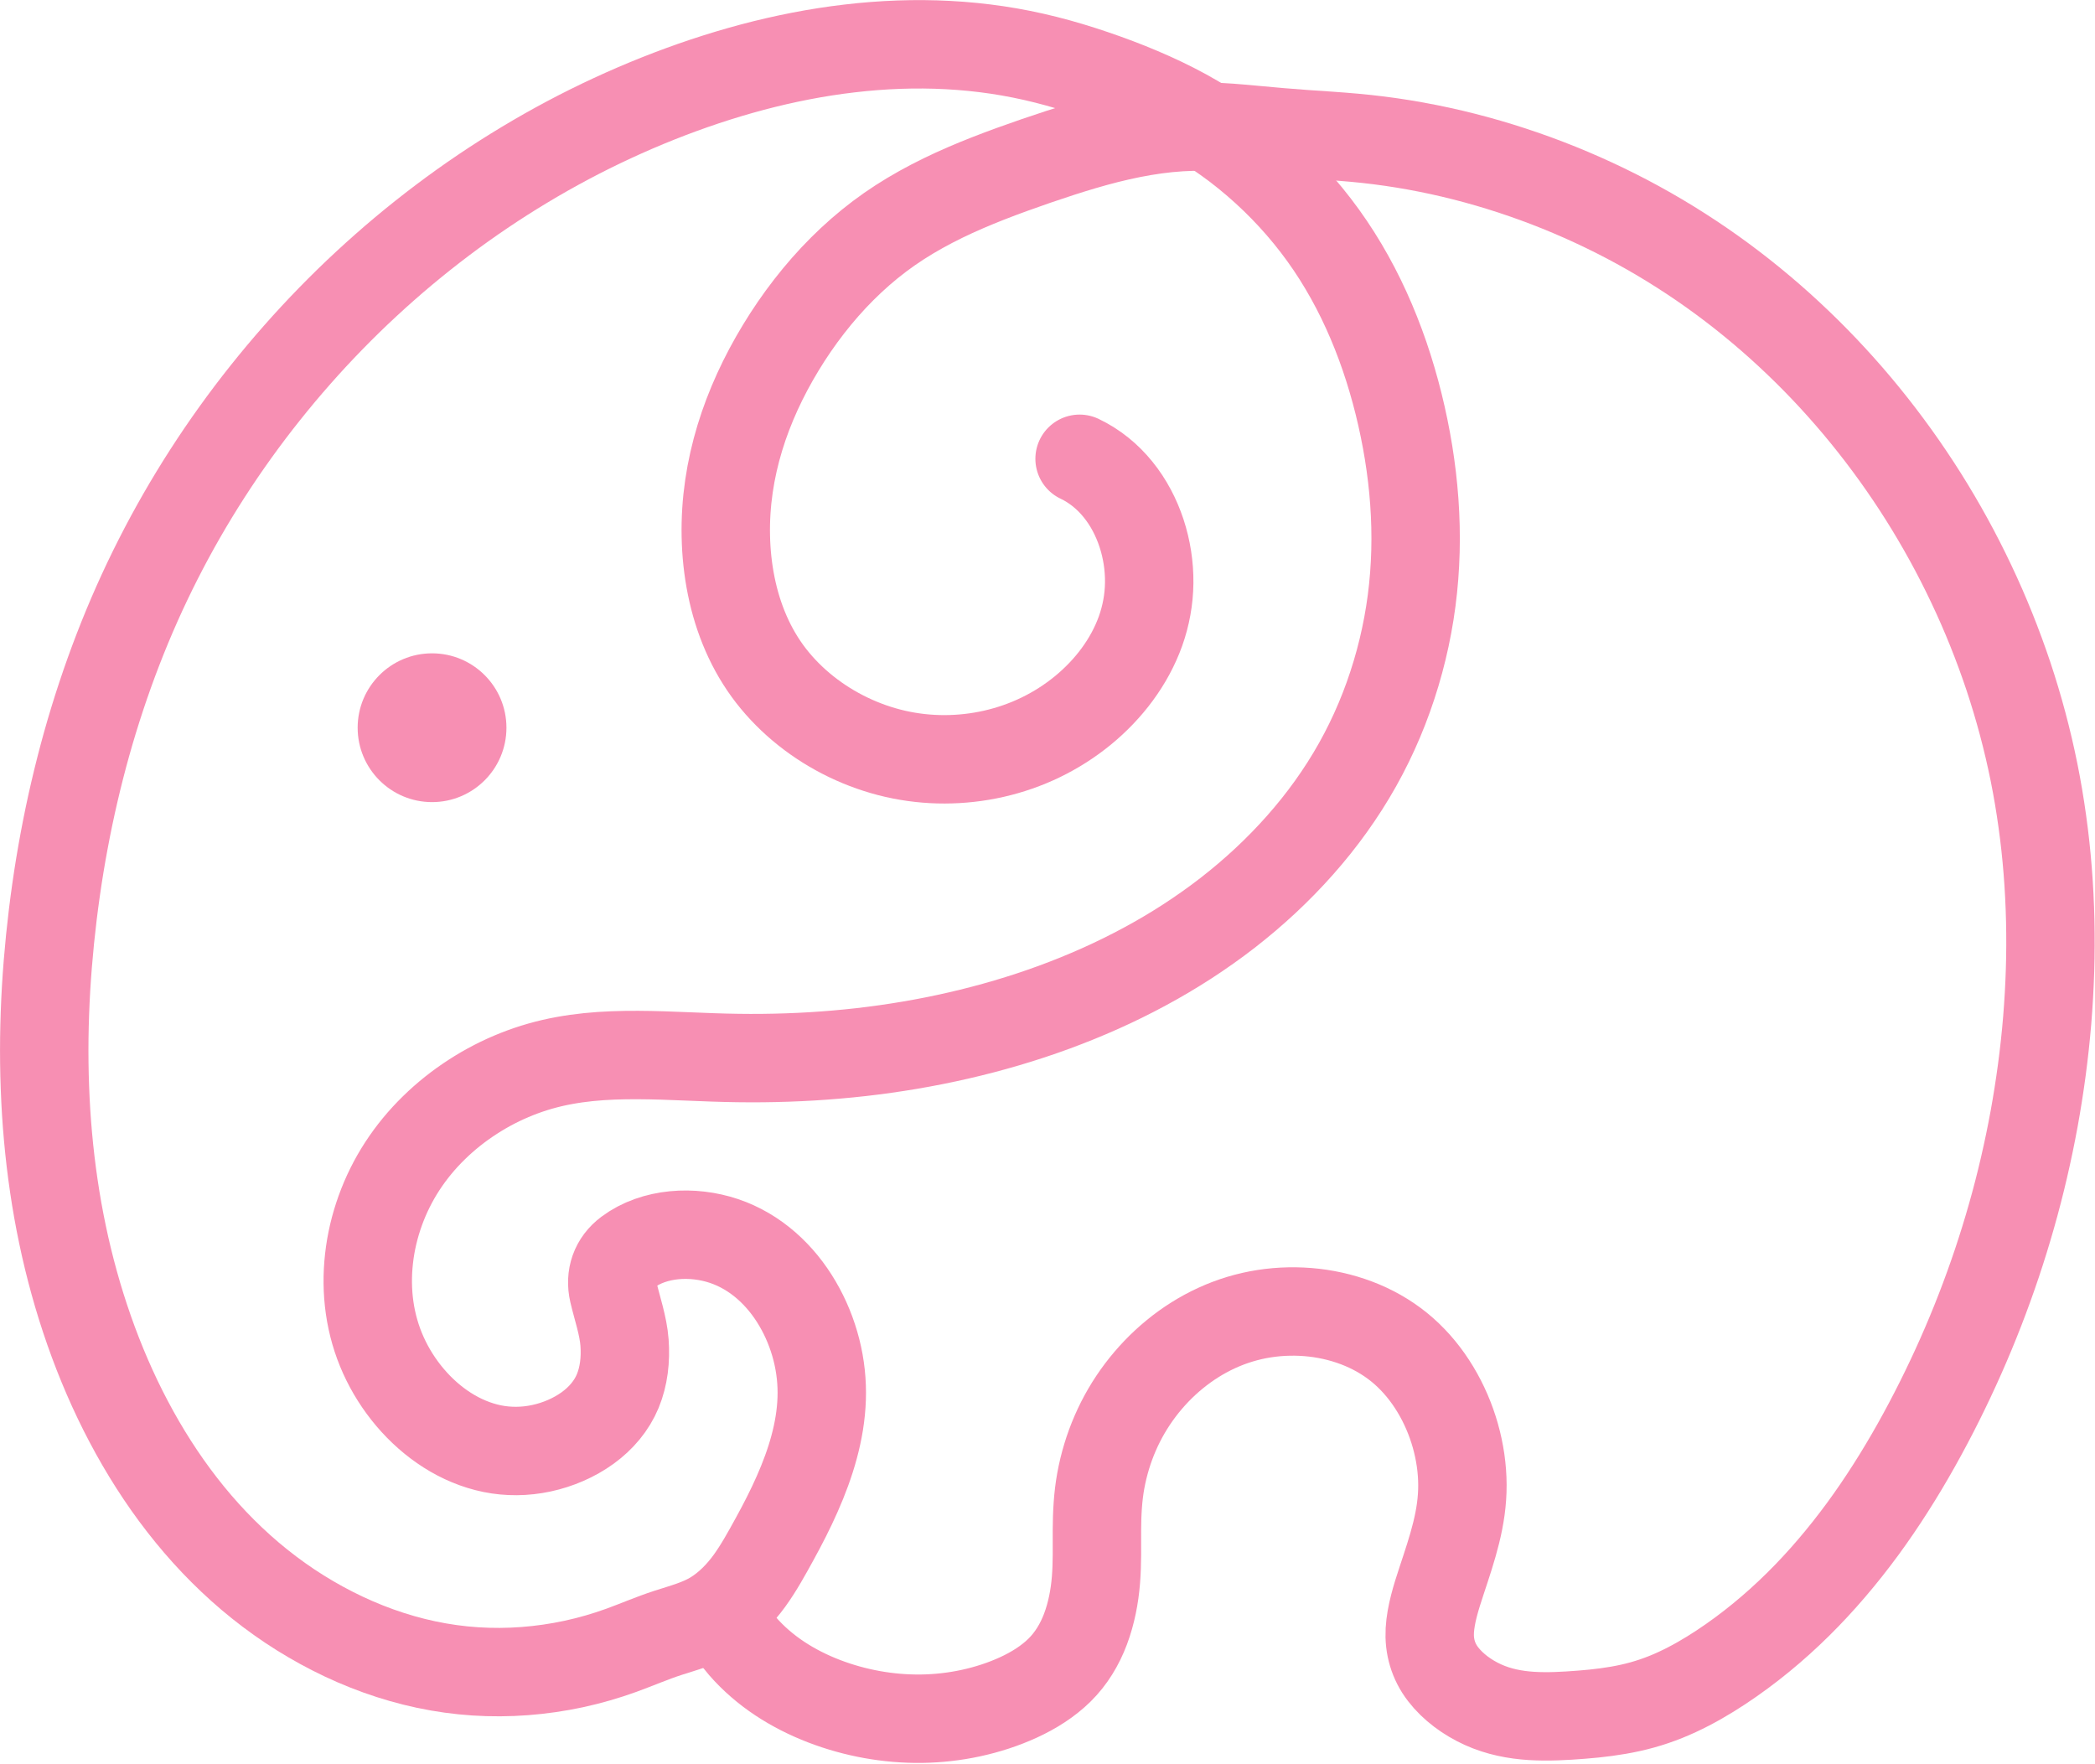
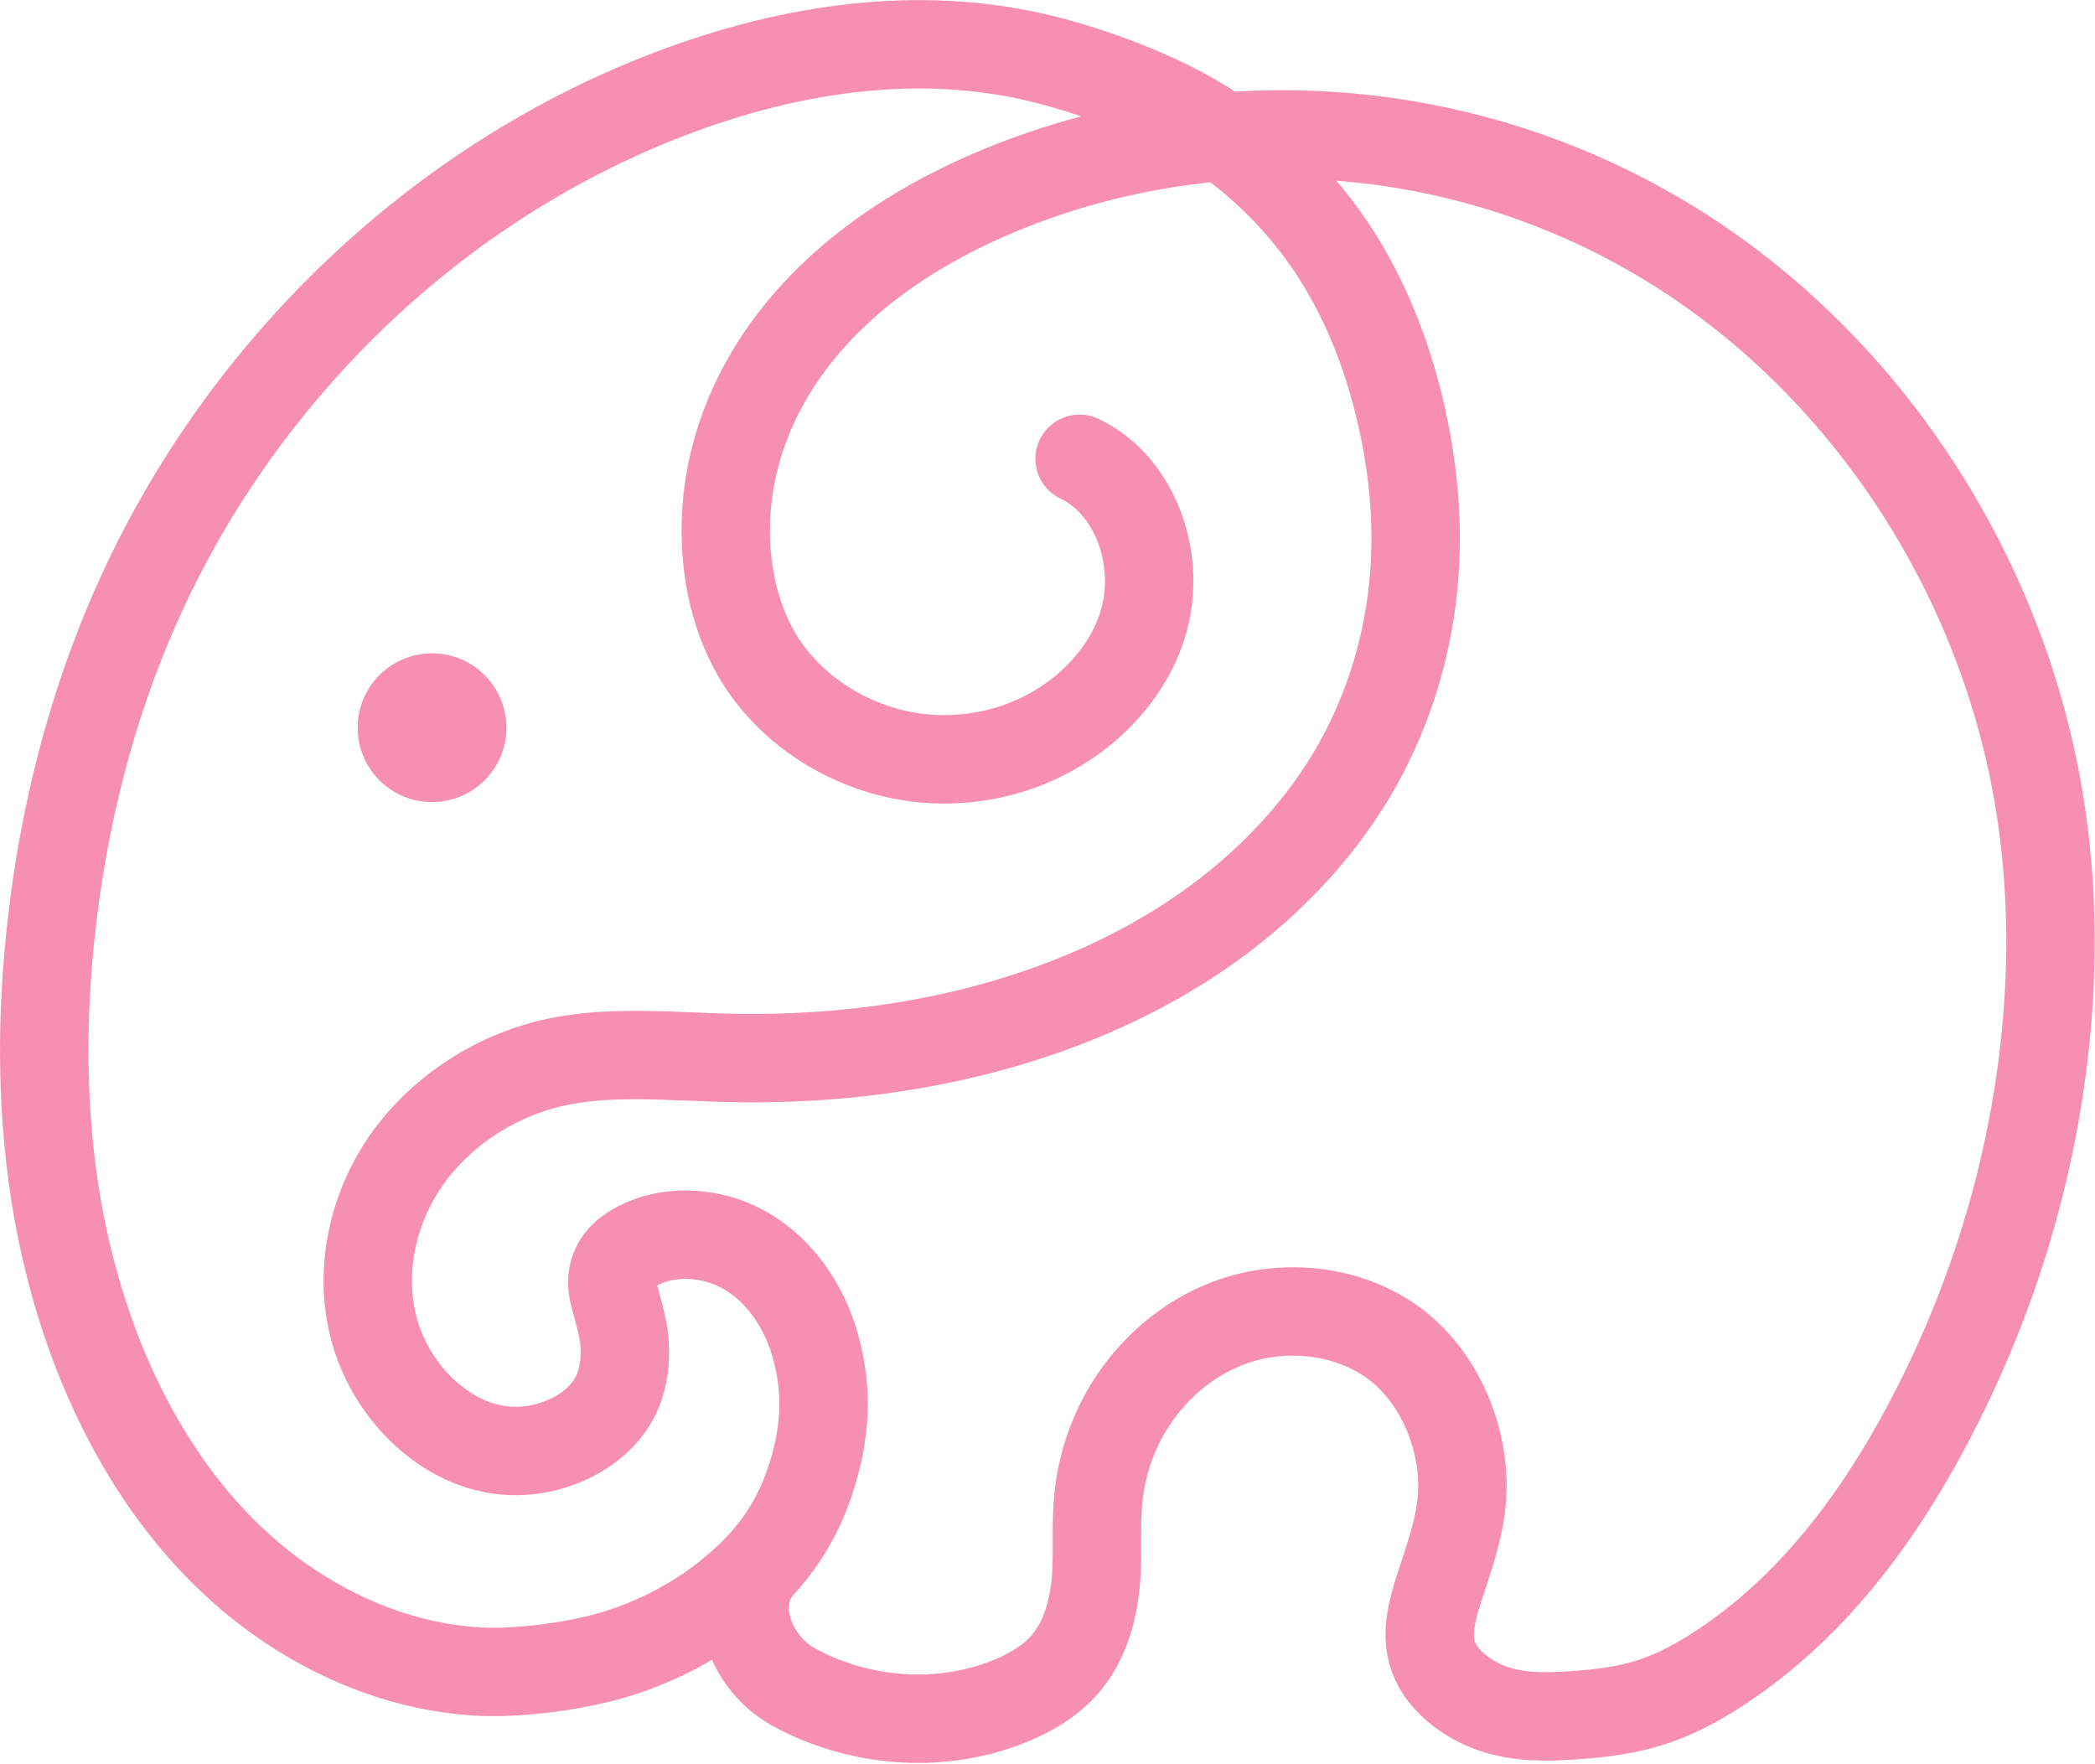
<svg xmlns="http://www.w3.org/2000/svg" viewBox="140.0 197.0 720.1 606.1" width="720" height="606">
  <g id="elephant" fill="none" stroke="#F78FB3" stroke-width="30.39" stroke-linecap="round" stroke-linejoin="round">
-     <path d="M353.53 764.27 C348.18 766.21 342.70 767.78 337.15 768.98 C331.60 770.17 325.98 770.98 320.32 771.41 C314.67 771.83 309.00 771.87 303.34 771.50 C297.69 771.13 292.06 770.35 286.50 769.17 C280.94 767.99 275.45 766.42 270.08 764.49 C264.70 762.56 259.44 760.28 254.34 757.68 C249.24 755.09 244.30 752.19 239.55 749.03 C234.81 745.86 230.28 742.43 225.96 738.78 C221.65 735.12 217.55 731.23 213.66 727.15 C209.77 723.06 206.09 718.77 202.62 714.30 C199.15 709.84 195.89 705.20 192.83 700.42 C189.77 695.64 186.91 690.72 184.25 685.67 C181.58 680.63 179.12 675.47 176.85 670.23 C174.58 664.98 172.50 659.65 170.61 654.26 C168.72 648.86 167.01 643.41 165.50 637.93 C163.98 632.45 162.64 626.93 161.48 621.38 C160.31 615.83 159.32 610.25 158.50 604.65 C157.67 599.05 157.01 593.43 156.50 587.79 C155.99 582.15 155.64 576.49 155.43 570.82 C155.22 565.16 155.15 559.48 155.22 553.80 C155.30 548.12 155.50 542.44 155.83 536.76 C156.17 531.08 156.63 525.40 157.20 519.74 C157.78 514.07 158.47 508.41 159.28 502.77 C160.08 497.13 161.01 491.51 162.06 485.91 C163.10 480.31 164.27 474.73 165.56 469.19 C166.85 463.64 168.26 458.13 169.79 452.65 C171.33 447.17 172.99 441.74 174.78 436.34 C176.57 430.95 178.48 425.60 180.53 420.30 C182.57 415.01 184.75 409.76 187.05 404.58 C189.36 399.39 191.80 394.27 194.37 389.21 C196.94 384.15 199.64 379.16 202.47 374.23 C205.30 369.31 208.25 364.46 211.33 359.68 C214.40 354.91 217.60 350.21 220.91 345.60 C224.23 340.98 227.65 336.45 231.20 332.01 C234.74 327.56 238.39 323.21 242.15 318.95 C245.91 314.68 249.77 310.52 253.74 306.45 C257.71 302.38 261.78 298.41 265.95 294.55 C270.12 290.69 274.38 286.93 278.74 283.28 C283.10 279.64 287.55 276.10 292.09 272.68 C296.62 269.26 301.25 265.96 305.96 262.78 C310.67 259.60 315.46 256.55 320.33 253.62 C325.20 250.69 330.15 247.89 335.17 245.22 C340.19 242.55 345.29 240.02 350.45 237.63 C355.62 235.23 360.85 232.98 366.15 230.87 C371.44 228.76 376.81 226.80 382.22 224.99 C387.64 223.19 393.10 221.55 398.61 220.08 C404.12 218.62 409.67 217.34 415.25 216.26 C420.83 215.18 426.44 214.30 432.06 213.65 C437.68 212.99 443.32 212.55 448.96 212.35 C454.61 212.15 460.25 212.19 465.89 212.49 C471.53 212.79 477.16 213.35 482.76 214.18 C488.37 215.02 493.96 216.14 499.51 217.54 C505.06 218.94 510.56 220.60 515.98 222.45 C521.41 224.29 526.75 226.30 531.97 228.52 C537.19 230.73 542.30 233.15 547.25 235.86 C552.21 238.57 557.01 241.59 561.63 244.89 C566.25 248.19 570.68 251.78 574.89 255.62 C579.10 259.45 583.09 263.54 586.82 267.84 C590.56 272.14 594.03 276.66 597.21 281.36 C600.39 286.06 603.28 290.95 605.90 295.97 C608.52 301.00 610.87 306.18 612.96 311.46 C615.06 316.74 616.90 322.13 618.50 327.60 C620.11 333.06 621.48 338.60 622.62 344.18 C623.77 349.76 624.68 355.38 625.34 361.02 C626.00 366.67 626.41 372.33 626.54 378.00 C626.68 383.67 626.53 389.34 626.09 395.00 C625.66 400.65 624.92 406.29 623.88 411.88 C622.84 417.48 621.50 423.02 619.87 428.47 C618.24 433.93 616.32 439.30 614.11 444.54 C611.90 449.78 609.40 454.90 606.62 459.86 C603.84 464.81 600.78 469.60 597.47 474.22 C594.16 478.84 590.61 483.28 586.84 487.53 C583.07 491.79 579.09 495.86 574.93 499.74 C570.77 503.62 566.43 507.30 561.95 510.78 C557.47 514.25 552.83 517.53 548.08 520.61 C543.32 523.69 538.43 526.58 533.43 529.27 C528.43 531.97 523.33 534.48 518.13 536.80 C512.94 539.12 507.66 541.26 502.30 543.23 C496.95 545.19 491.53 546.98 486.06 548.59 C480.59 550.20 475.07 551.65 469.52 552.92 C463.97 554.20 458.38 555.31 452.79 556.26 C447.20 557.21 441.60 558.00 435.99 558.64 C430.38 559.27 424.75 559.76 419.11 560.10 C413.47 560.44 407.81 560.63 402.13 560.69 C396.45 560.75 390.74 560.66 385.01 560.46 C379.29 560.27 373.54 559.98 367.81 559.80 C362.09 559.63 356.38 559.56 350.72 559.78 C345.07 560.00 339.46 560.53 333.95 561.54 C328.43 562.54 322.99 564.08 317.71 566.17 C312.43 568.26 307.33 570.88 302.53 573.99 C297.72 577.09 293.22 580.66 289.14 584.66 C285.05 588.65 281.40 593.07 278.29 597.84 C275.18 602.61 272.63 607.75 270.70 613.11 C268.77 618.46 267.45 624.03 266.83 629.66 C266.20 635.28 266.25 640.96 267.05 646.54 C267.85 652.12 269.41 657.61 271.76 662.82 C274.11 668.04 277.23 672.97 280.95 677.36 C284.68 681.75 289.00 685.59 293.76 688.61 C298.51 691.63 303.71 693.83 309.17 694.95 C314.63 696.06 320.42 696.03 326.12 694.80 C331.82 693.57 337.35 691.19 341.97 687.85 C346.59 684.51 350.25 680.19 352.34 675.13 C354.43 670.07 355.09 664.32 354.66 658.47 C354.22 652.62 352.12 646.67 350.85 641.23 C349.58 635.78 351.31 630.77 355.81 627.40 C360.32 624.03 365.93 622.16 371.71 621.59 C377.49 621.02 383.48 621.76 388.89 623.58 C394.30 625.41 399.16 628.32 403.39 632.01 C407.62 635.70 411.23 640.17 414.12 645.11 C417.02 650.04 419.21 655.44 420.62 660.99 C422.03 666.55 422.63 672.23 422.43 677.82 C422.24 683.41 421.30 688.96 419.82 694.42 C418.35 699.88 416.34 705.26 414.01 710.52 C411.69 715.79 409.04 720.94 406.29 725.95 C403.54 730.96 400.85 735.88 397.57 740.41 C394.28 744.93 390.17 749.14 385.34 752.11 C380.52 755.09 374.97 756.52 369.54 758.28 C364.11 760.04 358.88 762.33 353.53 764.27 Z" />
-     <path d="M511.08 354.70 C516.32 357.20 520.74 360.85 524.30 365.25 C527.87 369.65 530.57 374.80 532.37 380.27 C534.17 385.75 535.07 391.57 535.01 397.30 C534.95 403.03 533.91 408.64 532.02 413.94 C530.12 419.23 527.39 424.23 524.02 428.81 C520.65 433.40 516.64 437.57 512.19 441.22 C507.74 444.86 502.85 447.97 497.71 450.46 C492.57 452.95 487.16 454.83 481.61 456.09 C476.06 457.35 470.38 457.99 464.68 458.00 C458.99 458.01 453.29 457.38 447.72 456.11 C442.14 454.83 436.70 452.91 431.52 450.42 C426.35 447.93 421.46 444.88 416.99 441.32 C412.52 437.77 408.48 433.72 405.01 429.26 C401.55 424.79 398.69 419.90 396.43 414.71 C394.16 409.52 392.48 404.04 391.34 398.41 C390.20 392.79 389.59 387.02 389.48 381.25 C389.36 375.49 389.74 369.74 390.56 364.11 C391.38 358.47 392.65 352.94 394.29 347.52 C395.94 342.10 397.98 336.79 400.34 331.62 C402.71 326.44 405.40 321.40 408.38 316.50 C411.35 311.60 414.60 306.86 418.12 302.33 C421.64 297.79 425.42 293.48 429.46 289.44 C433.50 285.41 437.78 281.65 442.31 278.24 C446.83 274.83 451.60 271.78 456.56 269.02 C461.51 266.26 466.64 263.79 471.89 261.52 C477.14 259.25 482.50 257.18 487.90 255.22 C493.31 253.26 498.75 251.39 504.20 249.62 C509.65 247.86 515.12 246.22 520.63 244.83 C526.14 243.45 531.68 242.31 537.27 241.55 C542.87 240.79 548.51 240.42 554.22 240.51 C559.93 240.61 565.70 241.12 571.45 241.66 C577.20 242.20 582.92 242.71 588.60 243.10 C594.28 243.49 599.92 243.84 605.56 244.35 C611.19 244.86 616.81 245.57 622.41 246.48 C628.02 247.40 633.60 248.51 639.15 249.82 C644.69 251.13 650.20 252.63 655.66 254.32 C661.12 256.01 666.53 257.88 671.88 259.94 C677.22 261.99 682.50 264.23 687.70 266.64 C692.89 269.04 698.01 271.62 703.03 274.37 C708.05 277.12 712.97 280.03 717.78 283.11 C722.59 286.18 727.30 289.41 731.89 292.79 C736.48 296.17 740.95 299.70 745.31 303.37 C749.67 307.04 753.91 310.85 758.02 314.79 C762.13 318.72 766.12 322.79 769.98 326.98 C773.84 331.17 777.58 335.48 781.17 339.90 C784.77 344.32 788.23 348.86 791.56 353.49 C794.88 358.12 798.07 362.86 801.11 367.68 C804.15 372.51 807.04 377.43 809.79 382.43 C812.54 387.43 815.13 392.52 817.57 397.67 C820.02 402.83 822.31 408.06 824.43 413.35 C826.56 418.65 828.53 424.00 830.34 429.41 C832.14 434.82 833.78 440.29 835.25 445.80 C836.72 451.31 838.02 456.86 839.15 462.45 C840.27 468.03 841.22 473.66 842.00 479.31 C842.79 484.95 843.40 490.63 843.85 496.32 C844.30 502.01 844.59 507.71 844.72 513.42 C844.85 519.13 844.83 524.85 844.65 530.56 C844.47 536.28 844.15 541.99 843.68 547.69 C843.21 553.39 842.59 559.07 841.84 564.73 C841.08 570.40 840.19 576.04 839.17 581.65 C838.14 587.26 836.98 592.84 835.69 598.38 C834.40 603.93 832.98 609.44 831.42 614.92 C829.87 620.39 828.19 625.83 826.38 631.23 C824.57 636.62 822.63 641.98 820.57 647.29 C818.51 652.60 816.32 657.87 814.01 663.08 C811.70 668.30 809.26 673.47 806.71 678.58 C804.15 683.70 801.48 688.76 798.67 693.76 C795.87 698.75 792.94 703.67 789.86 708.49 C786.79 713.32 783.57 718.04 780.20 722.64 C776.82 727.23 773.30 731.70 769.60 736.02 C765.91 740.34 762.05 744.51 758.01 748.50 C753.97 752.49 749.75 756.30 745.34 759.91 C740.93 763.52 736.33 766.93 731.53 770.10 C726.72 773.27 721.72 776.18 716.53 778.58 C711.35 780.99 705.98 782.82 700.46 784.04 C694.95 785.26 689.30 785.95 683.59 786.39 C677.88 786.84 672.11 787.17 666.41 786.82 C660.72 786.46 655.09 785.37 649.74 782.95 C644.38 780.52 639.41 776.87 636.02 772.46 C632.62 768.05 631.15 762.88 631.46 757.41 C631.78 751.95 633.57 746.17 635.45 740.50 C637.32 734.84 639.17 729.37 640.51 723.92 C641.86 718.47 642.70 713.02 642.67 707.40 C642.65 701.77 641.81 696.03 640.24 690.47 C638.66 684.90 636.35 679.51 633.37 674.57 C630.39 669.63 626.75 665.15 622.51 661.41 C618.27 657.67 613.41 654.69 608.19 652.49 C602.97 650.30 597.39 648.87 591.70 648.21 C586.00 647.56 580.20 647.67 574.54 648.55 C568.88 649.43 563.38 651.10 558.22 653.47 C553.06 655.84 548.22 658.89 543.81 662.50 C539.39 666.11 535.41 670.27 531.96 674.83 C528.51 679.40 525.60 684.37 523.33 689.62 C521.05 694.86 519.40 700.36 518.37 705.96 C517.35 711.56 517.07 717.23 517.04 722.91 C517.02 728.60 517.17 734.31 516.71 740.04 C516.25 745.78 515.13 751.59 513.12 756.94 C511.11 762.29 508.17 767.13 504.20 771.05 C500.23 774.96 495.34 778.03 490.08 780.45 C484.83 782.86 479.28 784.64 473.69 785.85 C468.10 787.06 462.41 787.69 456.73 787.77 C451.04 787.84 445.35 787.36 439.74 786.35 C434.13 785.34 428.59 783.80 423.25 781.75 C417.90 779.69 412.76 777.11 408.02 773.97 C403.29 770.83 398.96 767.13 395.23 762.84 C392.63 759.84 390.32 756.56 388.38 752.97" />
+     <path d="M353.79 764.91 C348.46 766.64 342.84 767.98 337.33 768.99 C331.63 770.04 326.10 770.76 320.32 771.23 C314.73 771.68 308.93 771.87 303.34 771.50 C297.69 771.13 292.06 770.35 286.50 769.17 C280.94 767.99 275.45 766.42 270.08 764.49 C264.70 762.56 259.44 760.28 254.34 757.68 C249.24 755.09 244.30 752.19 239.55 749.03 C234.81 745.86 230.28 742.43 225.96 738.78 C221.65 735.12 217.55 731.23 213.66 727.15 C209.77 723.06 206.09 718.77 202.62 714.30 C199.15 709.84 195.89 705.20 192.83 700.42 C189.77 695.64 186.91 690.72 184.25 685.67 C181.58 680.63 179.12 675.47 176.85 670.23 C174.58 664.98 172.50 659.65 170.61 654.26 C168.72 648.86 167.01 643.41 165.50 637.93 C163.98 632.45 162.64 626.93 161.48 621.38 C160.31 615.83 159.32 610.25 158.50 604.65 C157.67 599.05 157.01 593.43 156.50 587.79 C155.99 582.15 155.64 576.49 155.43 570.82 C155.22 565.16 155.15 559.48 155.22 553.80 C155.30 548.12 155.50 542.44 155.83 536.76 C156.17 531.08 156.63 525.40 157.20 519.74 C157.78 514.07 158.47 508.41 159.28 502.77 C160.08 497.13 161.01 491.51 162.06 485.91 C163.10 480.31 164.27 474.73 165.56 469.19 C166.85 463.64 168.26 458.13 169.79 452.65 C171.33 447.17 172.99 441.74 174.78 436.34 C176.57 430.95 178.48 425.60 180.53 420.30 C182.57 415.01 184.75 409.76 187.05 404.58 C189.36 399.39 191.80 394.27 194.37 389.21 C196.94 384.15 199.64 379.16 202.47 374.23 C205.30 369.31 208.25 364.46 211.33 359.68 C214.40 354.91 217.60 350.21 220.91 345.60 C224.23 340.98 227.65 336.45 231.20 332.01 C234.74 327.56 238.39 323.21 242.15 318.95 C245.91 314.68 249.77 310.52 253.74 306.45 C257.71 302.38 261.78 298.41 265.95 294.55 C270.12 290.69 274.38 286.93 278.74 283.28 C283.10 279.64 287.55 276.10 292.09 272.68 C296.62 269.26 301.25 265.96 305.96 262.78 C310.67 259.60 315.46 256.55 320.33 253.62 C325.20 250.69 330.15 247.89 335.17 245.22 C340.19 242.55 345.29 240.02 350.45 237.63 C355.62 235.23 360.85 232.98 366.15 230.87 C371.44 228.76 376.81 226.80 382.22 224.99 C387.64 223.19 393.10 221.55 398.61 220.08 C404.12 218.62 409.67 217.34 415.25 216.26 C420.83 215.18 426.44 214.30 432.06 213.65 C437.68 212.99 443.32 212.55 448.96 212.35 C454.61 212.15 460.25 212.19 465.89 212.49 C471.53 212.79 477.16 213.35 482.76 214.18 C488.37 215.02 493.96 216.14 499.51 217.54 C505.06 218.94 510.56 220.60 515.98 222.45 C521.41 224.29 526.75 226.30 531.97 228.52 C537.19 230.73 542.30 233.15 547.25 235.86 C552.21 238.57 557.01 241.59 561.63 244.89 C566.25 248.19 570.68 251.78 574.89 255.62 C579.10 259.45 583.09 263.54 586.82 267.84 C590.56 272.14 594.03 276.66 597.21 281.36 C600.39 286.06 603.28 290.95 605.90 295.97 C608.52 301.00 610.87 306.18 612.96 311.46 C615.06 316.74 616.90 322.13 618.50 327.60 C620.11 333.06 621.48 338.60 622.62 344.18 C623.77 349.76 624.68 355.38 625.34 361.02 C626.00 366.67 626.41 372.33 626.54 378.00 C626.68 383.67 626.53 389.34 626.09 395.00 C625.66 400.65 624.92 406.29 623.88 411.88 C622.84 417.48 621.50 423.02 619.87 428.47 C618.24 433.93 616.32 439.30 614.11 444.54 C611.90 449.78 609.40 454.90 606.62 459.86 C603.84 464.81 600.78 469.60 597.47 474.22 C594.16 478.84 590.61 483.28 586.84 487.53 C583.07 491.79 579.09 495.86 574.93 499.74 C570.77 503.62 566.43 507.30 561.95 510.78 C557.47 514.25 552.83 517.53 548.08 520.61 C543.32 523.69 538.43 526.58 533.43 529.27 C528.43 531.97 523.33 534.48 518.13 536.80 C512.94 539.12 507.66 541.26 502.30 543.23 C496.95 545.19 491.53 546.98 486.06 548.59 C480.59 550.20 475.07 551.65 469.52 552.92 C463.97 554.20 458.38 555.31 452.79 556.26 C447.20 557.21 441.60 558.00 435.99 558.64 C430.38 559.27 424.75 559.76 419.11 560.10 C413.47 560.44 407.81 560.63 402.13 560.69 C396.45 560.75 390.74 560.66 385.01 560.46 C379.29 560.27 373.54 559.98 367.81 559.80 C362.09 559.63 356.38 559.56 350.72 559.78 C345.07 560.00 339.46 560.53 333.95 561.54 C328.43 562.54 322.99 564.08 317.71 566.17 C312.43 568.26 307.33 570.88 302.53 573.99 C297.72 577.09 293.22 580.66 289.14 584.66 C285.05 588.65 281.40 593.07 278.29 597.84 C275.18 602.61 272.63 607.75 270.70 613.11 C268.77 618.46 267.45 624.03 266.83 629.66 C266.20 635.28 266.25 640.96 267.05 646.54 C267.85 652.12 269.41 657.61 271.76 662.82 C274.11 668.04 277.23 672.97 280.95 677.36 C284.68 681.75 289.00 685.59 293.76 688.61 C298.51 691.63 303.71 693.83 309.17 694.95 C314.63 696.06 320.42 696.03 326.12 694.80 C331.82 693.57 337.35 691.19 341.97 687.85 C346.59 684.51 350.25 680.19 352.34 675.13 C354.43 670.07 355.09 664.32 354.66 658.47 C354.22 652.62 352.12 646.67 350.85 641.23 C349.58 635.78 351.31 630.77 355.81 627.40 C360.32 624.03 365.93 622.16 371.71 621.59 C377.49 621.02 383.48 621.76 388.89 623.58 C394.30 625.41 399.16 628.32 403.39 632.01 C407.62 635.70 411.23 640.17 414.12 645.11 C417.02 650.04 419.21 655.44 420.62 660.99 C422.05 666.61 422.95 672.12 423.06 677.92 C423.17 683.52 422.61 689.30 421.49 694.78 C420.38 700.27 418.66 705.88 416.60 711.08 C414.53 716.29 411.74 721.47 408.58 726.09 C405.30 730.88 401.62 735.03 397.43 739.04 C393.38 742.91 388.83 746.61 384.23 749.82 C379.64 753.02 374.60 755.98 369.58 758.47 C364.56 760.95 359.11 763.17 353.79 764.91 Z" />
+     <path d="M511.08 354.70 C516.32 357.20 520.74 360.85 524.30 365.25 C527.87 369.65 530.57 374.80 532.37 380.27 C534.17 385.75 535.07 391.57 535.01 397.30 C534.95 403.03 533.91 408.64 532.02 413.94 C530.12 419.23 527.39 424.23 524.02 428.81 C520.65 433.40 516.64 437.57 512.19 441.22 C507.74 444.86 502.85 447.97 497.71 450.46 C492.57 452.95 487.16 454.83 481.61 456.09 C476.06 457.35 470.38 457.99 464.68 458.00 C458.99 458.01 453.29 457.38 447.72 456.11 C442.14 454.83 436.70 452.91 431.52 450.42 C426.35 447.93 421.46 444.88 416.99 441.32 C412.52 437.77 408.48 433.72 405.01 429.26 C401.55 424.79 398.69 419.90 396.43 414.71 C394.16 409.52 392.48 404.04 391.34 398.41 C390.20 392.79 389.59 387.02 389.48 381.25 C389.37 375.60 389.74 369.98 390.58 364.40 C391.42 358.81 392.72 353.33 394.46 347.96 C396.20 342.58 398.36 337.38 400.91 332.34 C403.47 327.30 406.38 322.49 409.63 317.87 C412.88 313.25 416.43 308.89 420.26 304.74 C424.09 300.58 428.15 296.70 432.44 293.02 C436.73 289.35 441.20 285.94 445.85 282.73 C450.50 279.52 455.27 276.56 460.19 273.79 C465.12 271.02 470.12 268.47 475.25 266.10 C480.38 263.73 485.56 261.57 490.85 259.58 C496.13 257.58 501.45 255.78 506.86 254.14 C512.26 252.50 517.69 251.06 523.19 249.78 C528.70 248.51 534.20 247.42 539.78 246.51 C545.36 245.61 550.92 244.89 556.55 244.35 C562.17 243.82 567.77 243.47 573.42 243.31 C579.07 243.14 584.68 243.17 590.33 243.38 C595.97 243.59 601.57 243.99 607.19 244.57 C612.81 245.16 618.37 245.92 623.94 246.88 C629.51 247.83 635.01 248.97 640.50 250.29 C645.99 251.61 651.40 253.10 656.80 254.79 C662.19 256.47 667.49 258.32 672.76 260.36 C678.03 262.40 683.20 264.59 688.32 266.97 C693.44 269.36 698.45 271.89 703.40 274.61 C708.36 277.32 713.19 280.18 717.95 283.22 C722.71 286.26 727.34 289.44 731.89 292.79 C736.48 296.17 740.95 299.70 745.31 303.37 C749.67 307.04 753.91 310.85 758.02 314.79 C762.13 318.72 766.12 322.79 769.98 326.98 C773.84 331.17 777.58 335.48 781.17 339.90 C784.77 344.32 788.23 348.86 791.56 353.49 C794.88 358.12 798.07 362.86 801.11 367.68 C804.15 372.51 807.04 377.43 809.79 382.43 C812.54 387.43 815.13 392.52 817.57 397.67 C820.02 402.83 822.31 408.06 824.43 413.35 C826.56 418.65 828.53 424.00 830.34 429.41 C832.14 434.82 833.78 440.29 835.25 445.80 C836.72 451.31 838.02 456.86 839.15 462.45 C840.27 468.03 841.22 473.66 842.00 479.31 C842.79 484.95 843.40 490.63 843.85 496.32 C844.30 502.01 844.59 507.71 844.72 513.42 C844.85 519.13 844.83 524.85 844.65 530.56 C844.47 536.28 844.15 541.99 843.68 547.69 C843.21 553.39 842.59 559.07 841.84 564.73 C841.08 570.40 840.19 576.04 839.17 581.65 C838.14 587.26 836.98 592.84 835.69 598.38 C834.40 603.93 832.98 609.44 831.42 614.92 C829.87 620.39 828.19 625.83 826.38 631.23 C824.57 636.62 822.63 641.98 820.57 647.29 C818.51 652.60 816.32 657.87 814.01 663.08 C811.70 668.30 809.26 673.47 806.71 678.58 C804.15 683.70 801.48 688.76 798.67 693.76 C795.87 698.75 792.94 703.67 789.86 708.49 C786.79 713.32 783.57 718.04 780.20 722.64 C776.82 727.23 773.30 731.70 769.60 736.02 C765.91 740.34 762.05 744.51 758.01 748.50 C753.97 752.49 749.75 756.30 745.34 759.91 C740.93 763.52 736.33 766.93 731.53 770.10 C726.72 773.27 721.72 776.18 716.53 778.58 C711.35 780.99 705.98 782.82 700.46 784.04 C694.95 785.26 689.30 785.95 683.59 786.39 C677.88 786.84 672.11 787.17 666.41 786.82 C660.72 786.46 655.09 785.37 649.74 782.95 C644.38 780.52 639.41 776.87 636.02 772.46 C632.62 768.05 631.15 762.88 631.46 757.41 C631.78 751.95 633.57 746.17 635.45 740.50 C637.32 734.84 639.17 729.37 640.51 723.92 C641.86 718.47 642.70 713.02 642.67 707.40 C642.65 701.77 641.81 696.03 640.24 690.47 C638.66 684.90 636.35 679.51 633.37 674.57 C630.39 669.63 626.75 665.15 622.51 661.41 C618.27 657.67 613.41 654.69 608.19 652.49 C602.97 650.30 597.39 648.87 591.70 648.21 C586.00 647.56 580.20 647.67 574.54 648.55 C568.88 649.43 563.38 651.10 558.22 653.47 C553.06 655.84 548.22 658.89 543.81 662.50 C539.39 666.11 535.41 670.27 531.96 674.83 C528.51 679.40 525.60 684.37 523.33 689.62 C521.05 694.86 519.40 700.36 518.37 705.96 C517.35 711.56 517.07 717.23 517.04 722.91 C517.02 728.60 517.17 734.31 516.71 740.04 C516.25 745.78 515.13 751.59 513.12 756.94 C511.11 762.29 508.17 767.13 504.20 771.05 C500.23 774.96 495.34 778.03 490.08 780.45 C484.83 782.86 479.28 784.64 473.69 785.85 C468.10 787.06 462.41 787.69 456.73 787.77 C451.04 787.84 445.35 787.36 439.74 786.35 C434.13 785.34 428.59 783.80 423.25 781.75 C419.48 780.30 415.81 778.59 412.31 776.60 C397.49 768.20 390.09 747.28 401.65 734.76" />
  </g>
  <circle id="eye" cx="288.50" cy="447.14" r="25.57" fill="#F78FB3" />
</svg>
